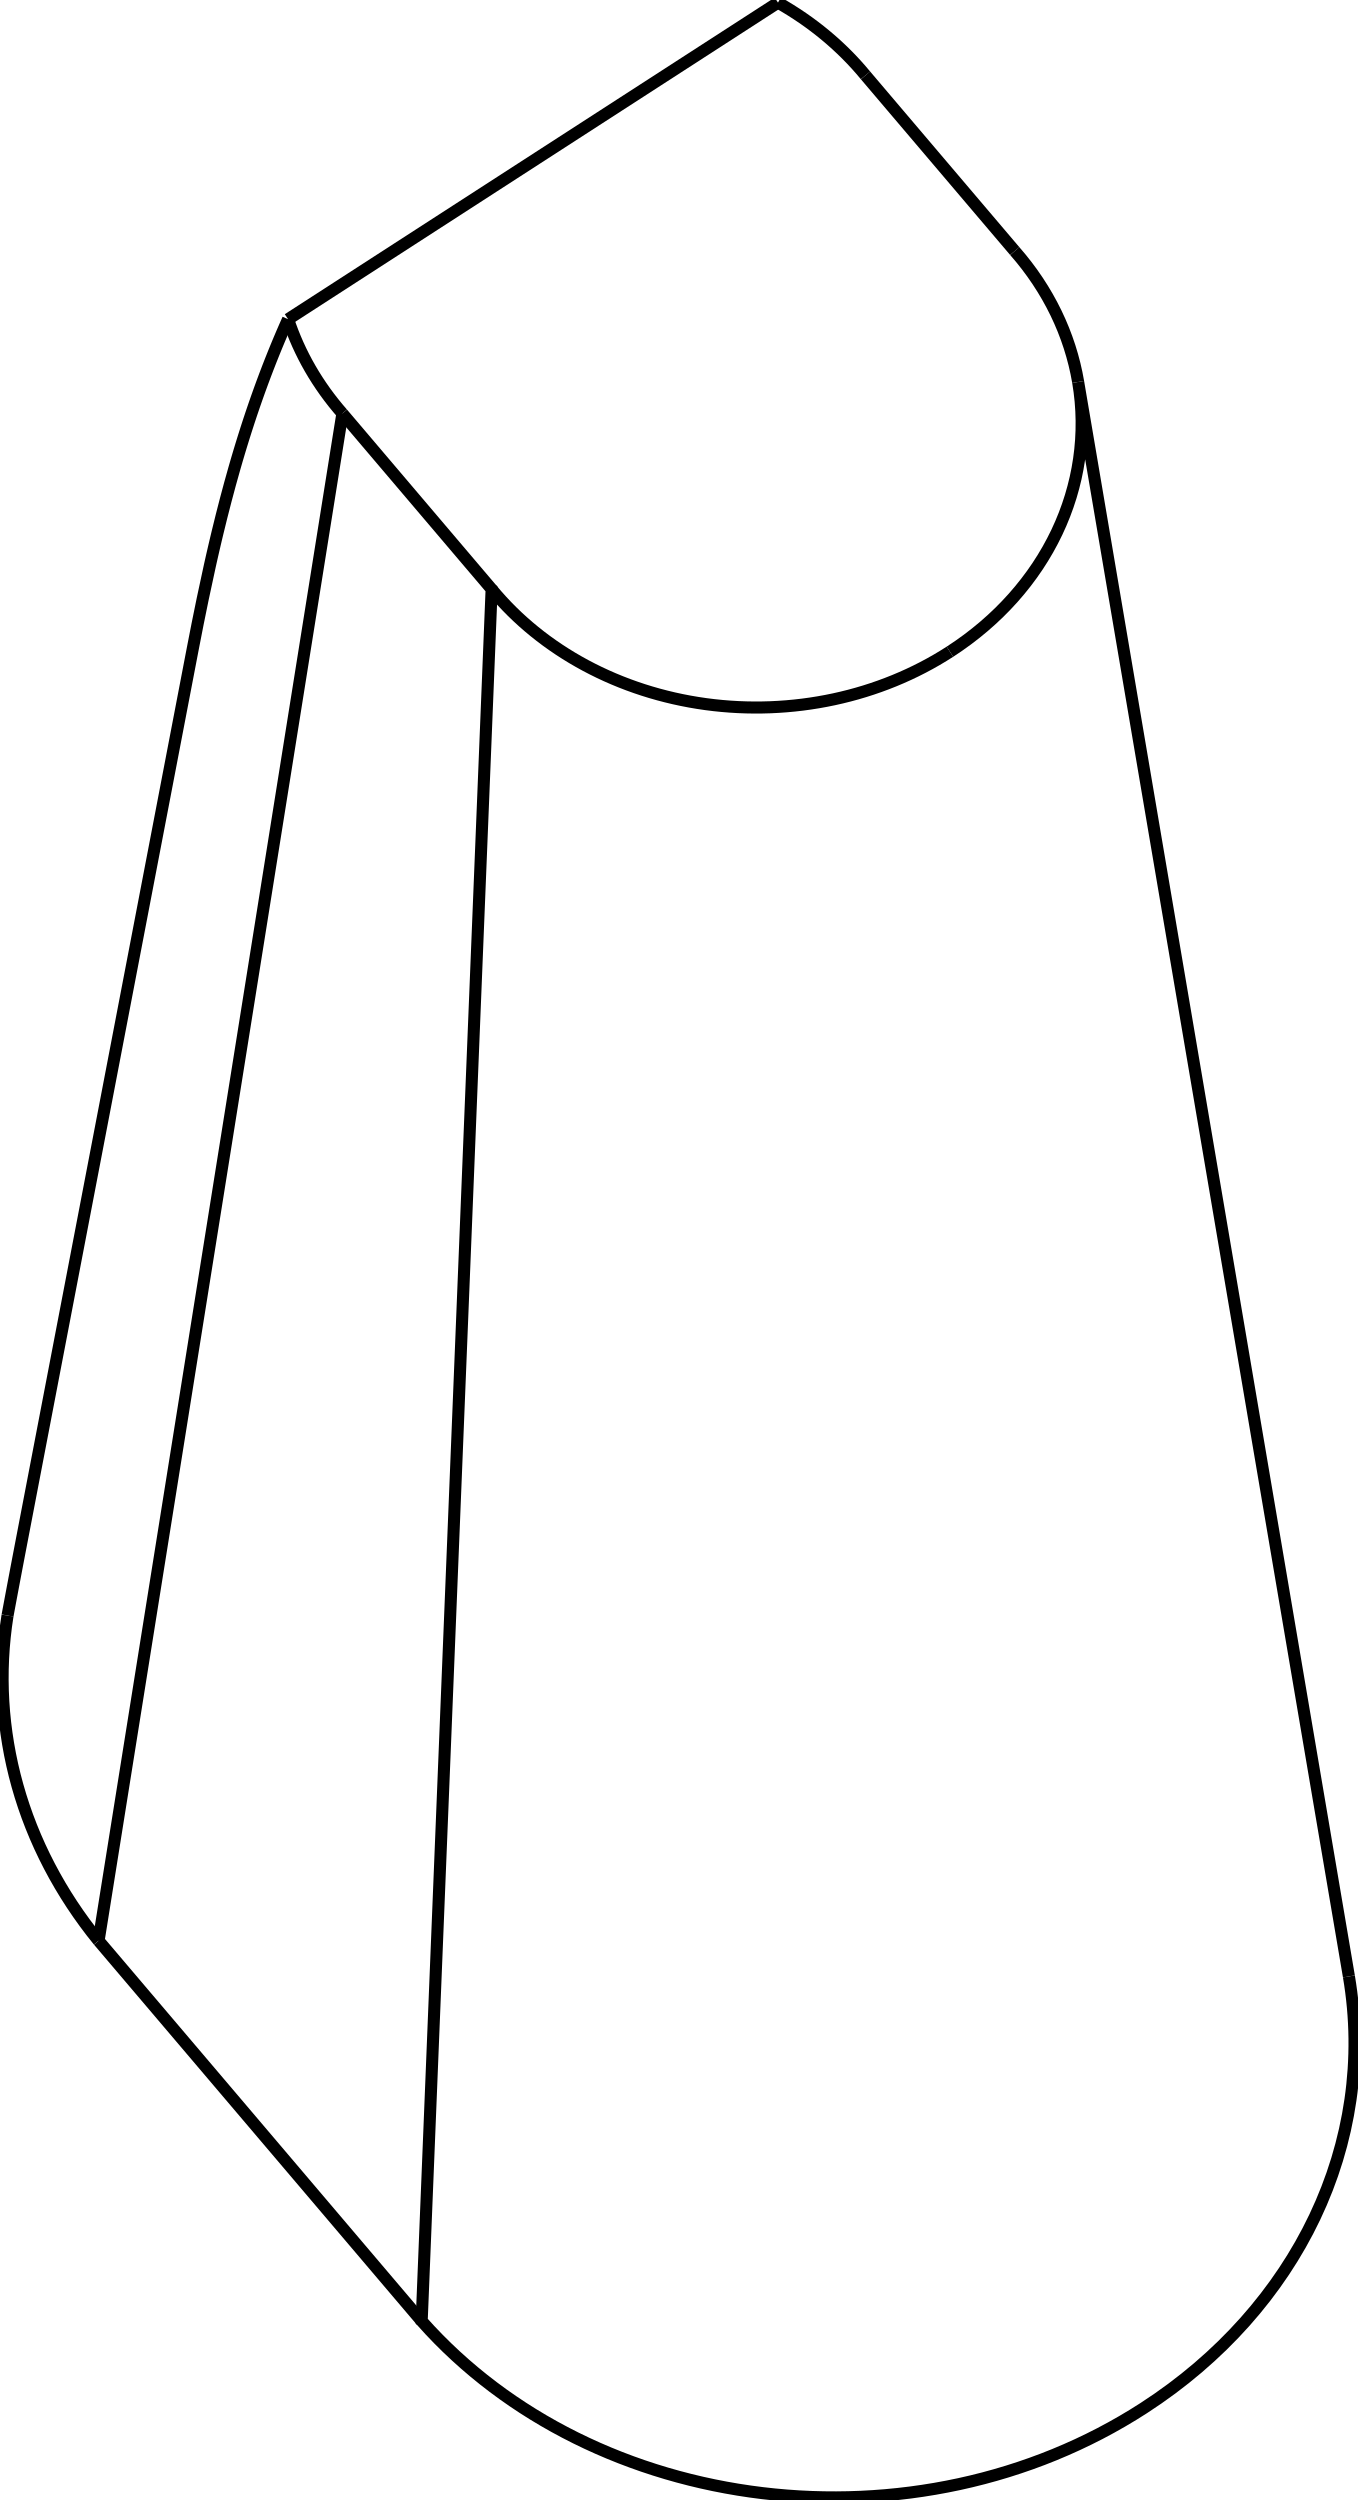
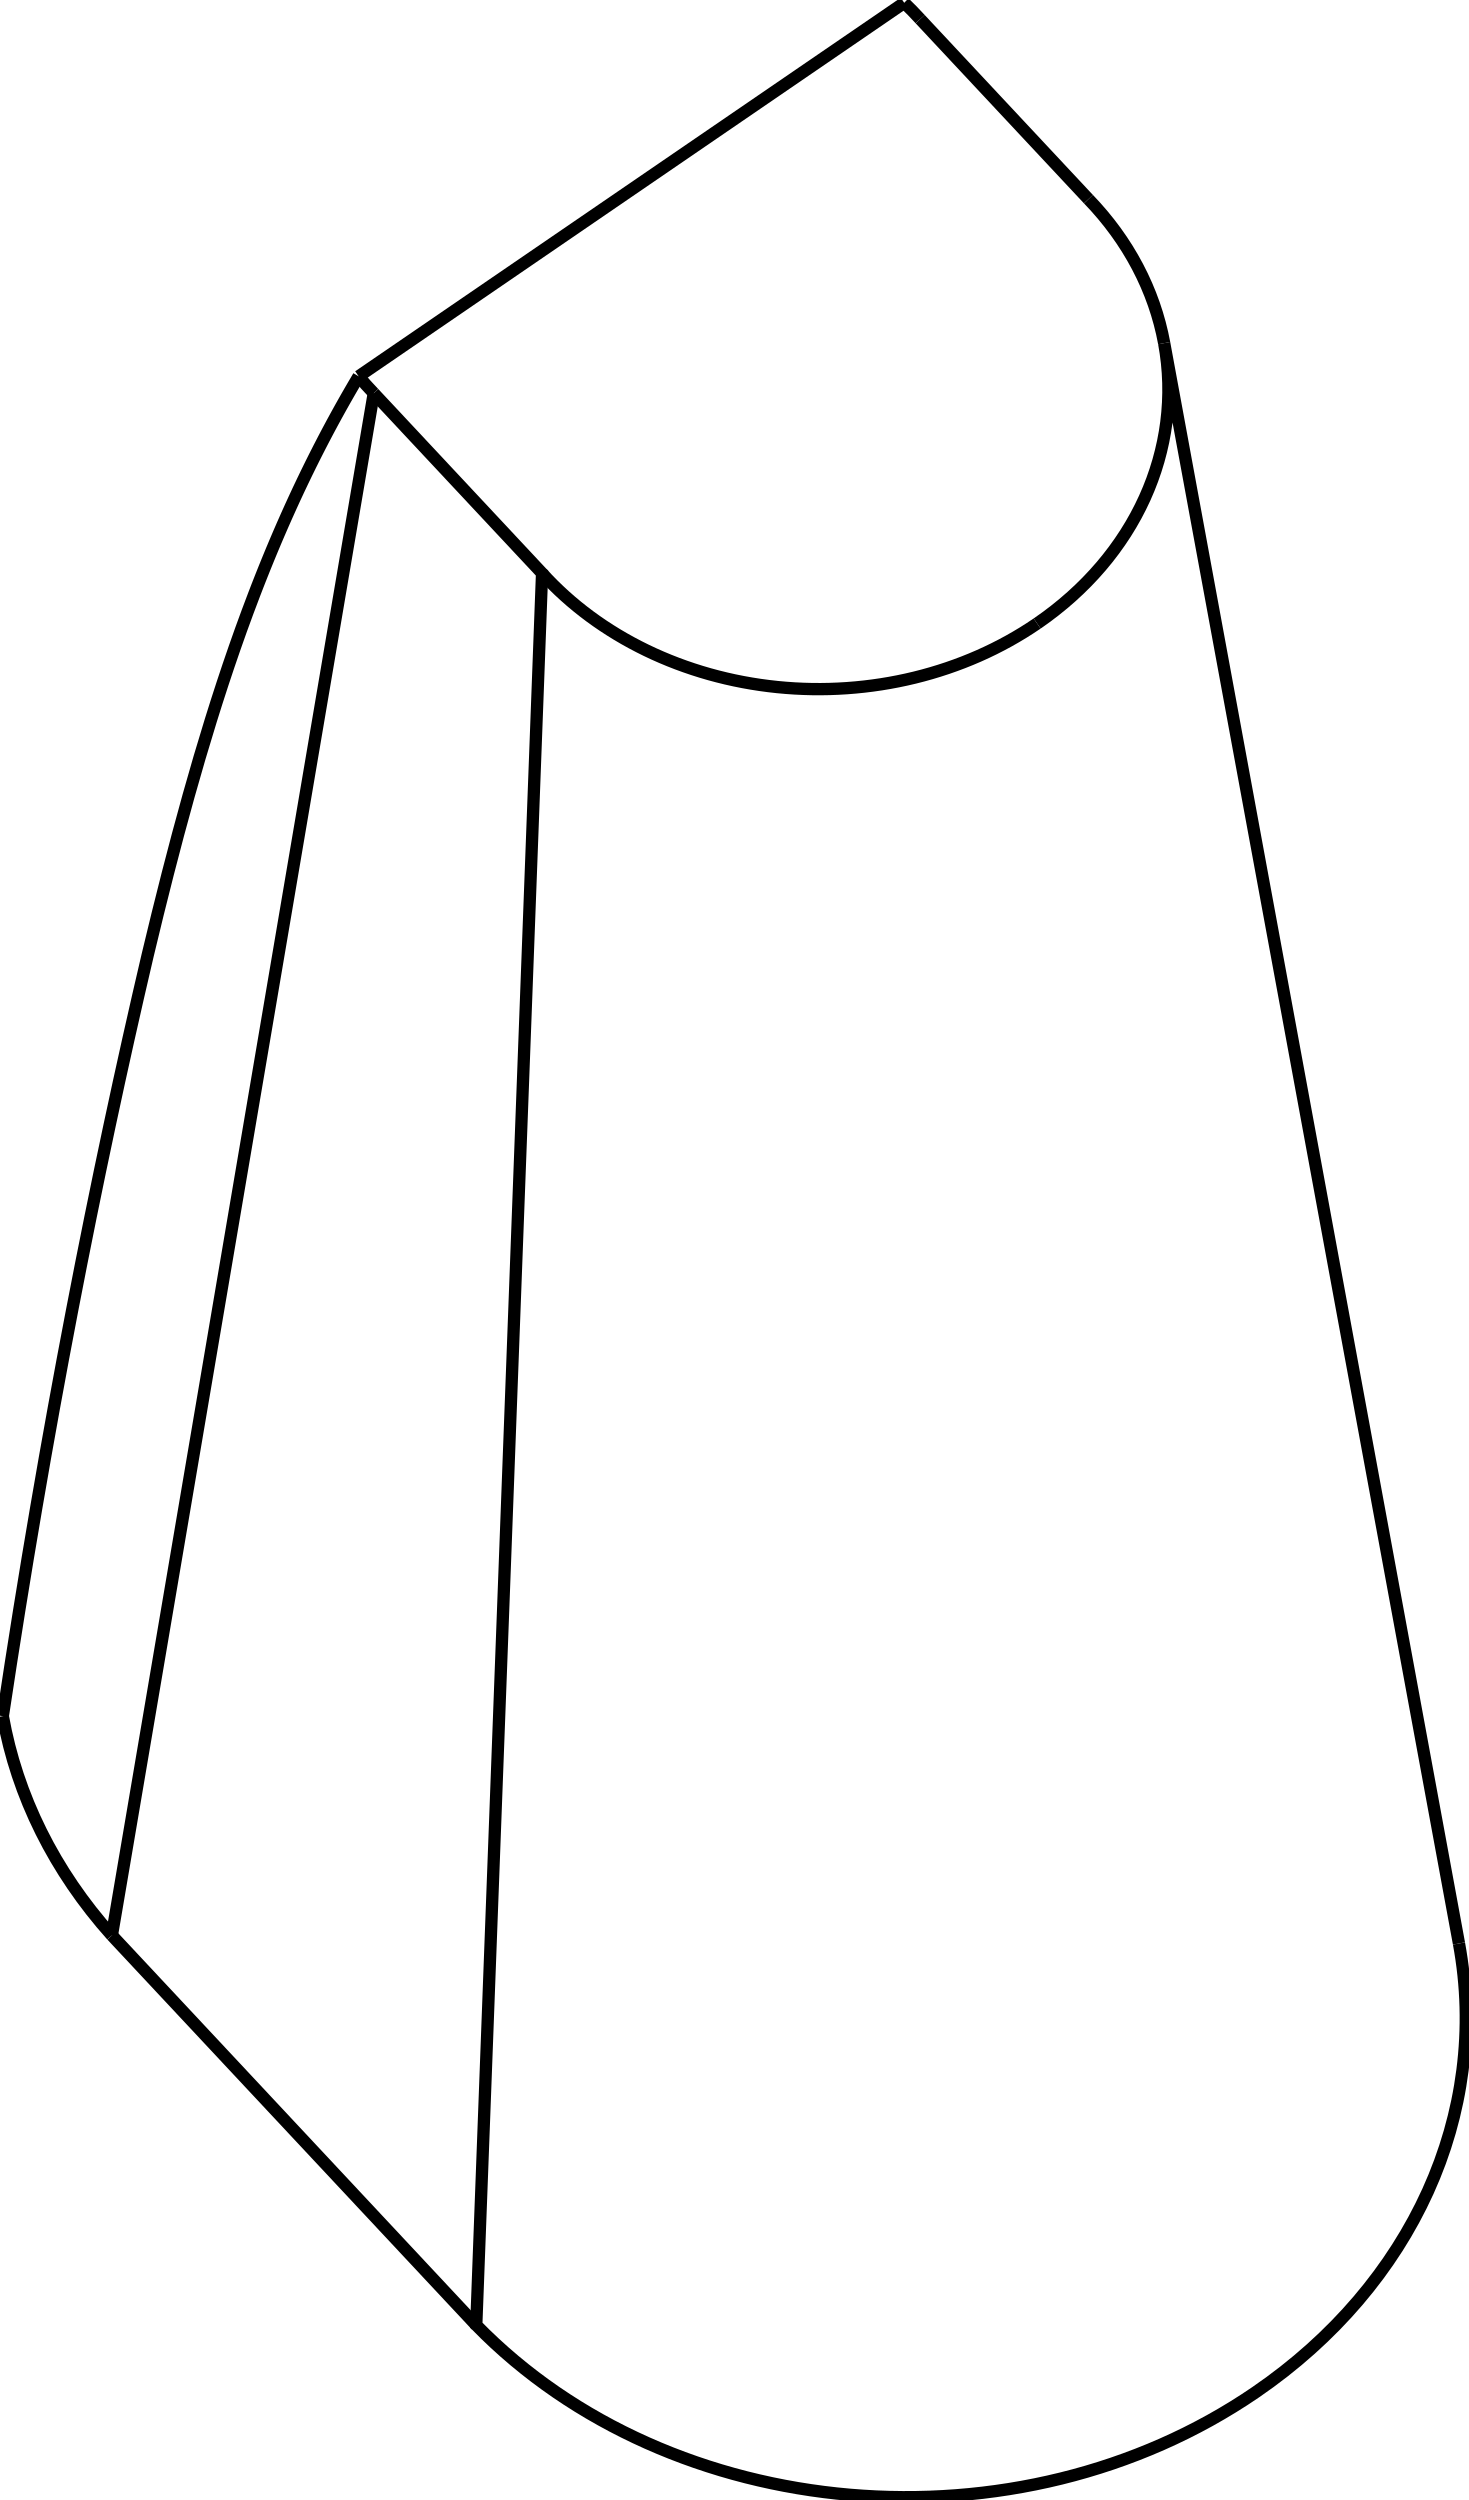
- <svg xmlns="http://www.w3.org/2000/svg" version="1.1" viewBox="-278.395 -441.976 521.069 959.873" fill="none" stroke="black" stroke-width="0.6%" vector-effect="non-scaling-stroke">
-   <path d="M -146.93 -283.218 L -89.636 -215.768 L -116.491 449.214 A 200 174.461 180 0 0 160.743 482.611 A 200 174.461 180 0 0 239.514 316.863" />
-   <path d="M -240.547 303.168 L -116.491 449.214" />
-   <path d="M -146.93 -283.218 L -240.547 303.168" />
-   <path d="M -167.789 -319.401 A 125 109.038 180 0 0 -146.93 -283.218" />
-   <path d="M -167.789 -319.401 L 20.305 -440.976" />
-   <path d="M 53.915 -413.034 A 125 109.038 180 0 0 20.305 -440.976" />
-   <path d="M 111.209 -345.585 L 53.915 -413.034" />
-   <path d="M 86.325 -191.749 A 125 109.038 180 0 0 135.559 -295.325 C 137.7 -282.7 139.85 -270.07 141.989 -257.441 C 144.13 -244.81 146.28 -232.18 148.419 -219.557 C 150.56 -206.93 152.71 -194.3 154.85 -181.674 C 156.99 -169.05 159.14 -156.42 161.281 -143.792 C 163.42 -131.16 165.57 -118.54 167.712 -105.911 C 169.86 -93.28 172 -80.66 174.144 -68.03 C 176.29 -55.4 178.43 -42.78 180.576 -30.151 C 182.72 -17.52 184.86 -4.9 187.008 7.729 C 189.2 20.61 191.38 33.49 193.571 46.372 C 195.76 59.25 197.95 72.13 200.133 85.015 C 202.32 97.9 204.51 110.78 206.696 123.658 C 208.88 136.54 211.07 149.42 213.26 162.3 C 215.45 175.18 217.64 188.06 219.823 200.941 C 222.01 213.82 224.2 226.7 226.386 239.582 C 228.57 252.46 230.76 265.34 232.95 278.223 C 235.14 291.1 237.33 303.98 239.514 316.863" />
-   <path d="M 135.559 -295.325 A 125 109.038 180 0 0 111.209 -345.585" />
-   <path d="M -89.636 -215.768 A 125 109.038 180 0 0 86.325 -191.749" />
-   <path d="M -275.502 178.314 A 200 174.461 180 0 0 -240.547 303.168" />
-   <path d="M -167.789 -319.401 C -168.18 -318.54 -168.56 -317.67 -168.938 -316.806 C -169.32 -315.94 -169.69 -315.07 -170.066 -314.208 C -170.44 -313.34 -170.81 -312.47 -171.172 -311.607 C -171.54 -310.74 -171.9 -309.87 -172.257 -309.002 C -172.63 -308.09 -173 -307.18 -173.373 -306.264 C -173.74 -305.35 -174.11 -304.44 -174.468 -303.521 C -174.83 -302.61 -175.19 -301.69 -175.54 -300.773 C -175.89 -299.86 -176.24 -298.94 -176.592 -298.019 C -176.96 -297.05 -177.32 -296.08 -177.681 -295.102 C -178.04 -294.13 -178.4 -293.15 -178.748 -292.178 C -179.1 -291.2 -179.45 -290.23 -179.793 -289.247 C -180.14 -288.27 -180.48 -287.29 -180.817 -286.309 C -181.16 -285.32 -181.5 -284.33 -181.83 -283.333 C -182.16 -282.34 -182.5 -281.34 -182.823 -280.348 C -183.15 -279.35 -183.47 -278.35 -183.795 -277.354 C -184.12 -276.36 -184.43 -275.35 -184.748 -274.352 C -185.06 -273.35 -185.38 -272.34 -185.684 -271.335 C -185.99 -270.33 -186.3 -269.32 -186.601 -268.308 C -186.9 -267.3 -187.2 -266.29 -187.501 -265.272 C -187.8 -264.26 -188.09 -263.24 -188.383 -262.225 C -188.96 -260.2 -189.53 -258.17 -190.091 -256.126 C -190.65 -254.09 -191.2 -252.04 -191.737 -249.981 C -192.28 -247.92 -192.81 -245.85 -193.329 -243.777 C -193.85 -241.7 -194.36 -239.62 -194.868 -237.521 C -195.12 -236.48 -195.37 -235.43 -195.616 -234.387 C -195.86 -233.34 -196.11 -232.29 -196.352 -231.24 C -196.6 -230.19 -196.84 -229.13 -197.078 -228.078 C -197.32 -227.02 -197.56 -225.96 -197.793 -224.901 C -198.74 -220.65 -199.66 -216.36 -200.568 -212.018 C -201.89 -205.68 -203.16 -199.26 -204.417 -192.72 C -207.14 -178.52 -209.86 -164.32 -212.585 -150.125 C -215.31 -135.93 -218.03 -121.73 -220.755 -107.529 C -223.48 -93.33 -226.2 -79.13 -228.924 -64.933 C -231.65 -50.73 -234.37 -36.53 -237.095 -22.335 C -239.88 -7.84 -242.66 6.66 -245.438 21.165 C -248.22 35.66 -251 50.16 -253.782 64.665 C -256.56 79.17 -259.34 93.67 -262.126 108.166 C -264.91 122.67 -267.69 137.17 -270.47 151.667 C -270.84 153.61 -271.22 155.56 -271.589 157.518 C -271.92 159.24 -272.24 160.97 -272.572 162.693 C -272.9 164.42 -273.23 166.15 -273.552 167.884 C -273.88 169.62 -274.2 171.35 -274.529 173.091 C -274.85 174.83 -275.18 176.57 -275.502 178.314" />
+ <svg xmlns="http://www.w3.org/2000/svg" version="1.1" viewBox="-292.427 -413.393 524.664 893.136" fill="none" stroke="black" stroke-width="0.6%" vector-effect="non-scaling-stroke">
+   <path d="M -158.892 -272.914 L -98.77 -208.604 L -122.282 417.285 A 200 171.161 180 0 0 156.181 441.232 A 200 171.161 180 0 0 228.795 280.919" />
+   <path d="M -252.46 278.037 L -122.282 417.285" />
+   <path d="M -158.892 -272.914 L -252.46 278.037" />
+   <path d="M -164.294 -278.942 A 125 106.975 180 0 0 -158.892 -272.914" />
+   <path d="M -164.294 -278.942 L 30.611 -412.393" />
+   <path d="M 36.298 -406.559 A 125 106.975 180 0 0 30.611 -412.393" />
+   <path d="M 96.419 -342.249 L 36.298 -406.559" />
+   <path d="M 78.09 -190.638 A 125 106.975 180 0 0 123.477 -290.819 C 125.33 -280.75 127.18 -270.69 129.037 -260.619 C 130.89 -250.55 132.74 -240.49 134.597 -230.42 C 136.45 -220.35 138.3 -210.29 140.158 -200.222 C 142.01 -190.16 143.87 -180.09 145.719 -170.025 C 147.57 -159.96 149.43 -149.89 151.28 -139.828 C 153.13 -129.76 154.99 -119.7 156.842 -109.631 C 158.7 -99.57 160.55 -89.5 162.404 -79.435 C 164.26 -69.37 166.11 -59.31 167.966 -49.24 C 169.82 -39.17 171.67 -29.11 173.528 -19.045 C 175.38 -8.98 177.24 1.08 179.09 11.149 C 180.94 21.21 182.8 31.28 184.653 41.344 C 186.51 51.41 188.36 61.47 190.215 71.537 C 192.07 81.6 193.92 91.67 195.778 101.731 C 197.63 111.8 199.49 121.86 201.341 131.924 C 203.2 141.99 205.05 152.05 206.904 162.117 C 208.76 172.18 210.61 182.24 212.467 192.309 C 215.19 207.08 217.91 221.85 220.631 236.614 C 223.35 251.38 226.07 266.15 228.795 280.919" />
+   <path d="M 123.477 -290.819 A 125 106.975 180 0 0 96.419 -342.249" />
+   <path d="M -98.77 -208.604 A 125 106.975 180 0 0 78.09 -190.638" />
+   <path d="M -291.427 199.709 A 200 171.161 180 0 0 -252.46 278.037" />
+   <path d="M -164.294 -278.942 C -164.83 -278.04 -165.36 -277.14 -165.888 -276.242 C -166.42 -275.34 -166.94 -274.44 -167.458 -273.541 C -167.98 -272.64 -168.49 -271.74 -169.004 -270.837 C -169.52 -269.94 -170.02 -269.03 -170.527 -268.132 C -171.06 -267.17 -171.59 -266.21 -172.122 -265.252 C -172.65 -264.29 -173.17 -263.33 -173.692 -262.368 C -174.21 -261.41 -174.73 -260.44 -175.238 -259.482 C -175.75 -258.52 -176.26 -257.56 -176.759 -256.591 C -177.29 -255.58 -177.81 -254.57 -178.328 -253.559 C -178.85 -252.55 -179.36 -251.53 -179.873 -250.521 C -180.38 -249.51 -180.89 -248.49 -181.393 -247.478 C -181.9 -246.46 -182.39 -245.45 -182.889 -244.429 C -183.38 -243.41 -183.87 -242.4 -184.361 -241.376 C -184.85 -240.36 -185.33 -239.34 -185.811 -238.317 C -186.29 -237.3 -186.77 -236.27 -187.239 -235.251 C -187.71 -234.23 -188.18 -233.2 -188.645 -232.177 C -189.11 -231.15 -189.57 -230.12 -190.032 -229.093 C -190.49 -228.06 -190.95 -227.03 -191.399 -226 C -191.85 -224.97 -192.3 -223.93 -192.746 -222.9 C -193.19 -221.86 -193.63 -220.83 -194.074 -219.79 C -194.51 -218.76 -194.95 -217.72 -195.377 -216.688 C -195.81 -215.65 -196.24 -214.62 -196.661 -213.577 C -197.09 -212.54 -197.51 -211.5 -197.928 -210.456 C -198.35 -209.41 -198.76 -208.37 -199.178 -207.325 C -199.59 -206.28 -200 -205.24 -200.41 -204.191 C -200.82 -203.14 -201.22 -202.1 -201.625 -201.045 C -202.43 -198.94 -203.22 -196.84 -204.009 -194.721 C -205.58 -190.5 -207.1 -186.25 -208.597 -181.959 C -220.45 -147.9 -230.25 -111.66 -239.659 -72.196 C -257.99 5.99 -276.14 97.73 -291.427 199.709" />
</svg>
